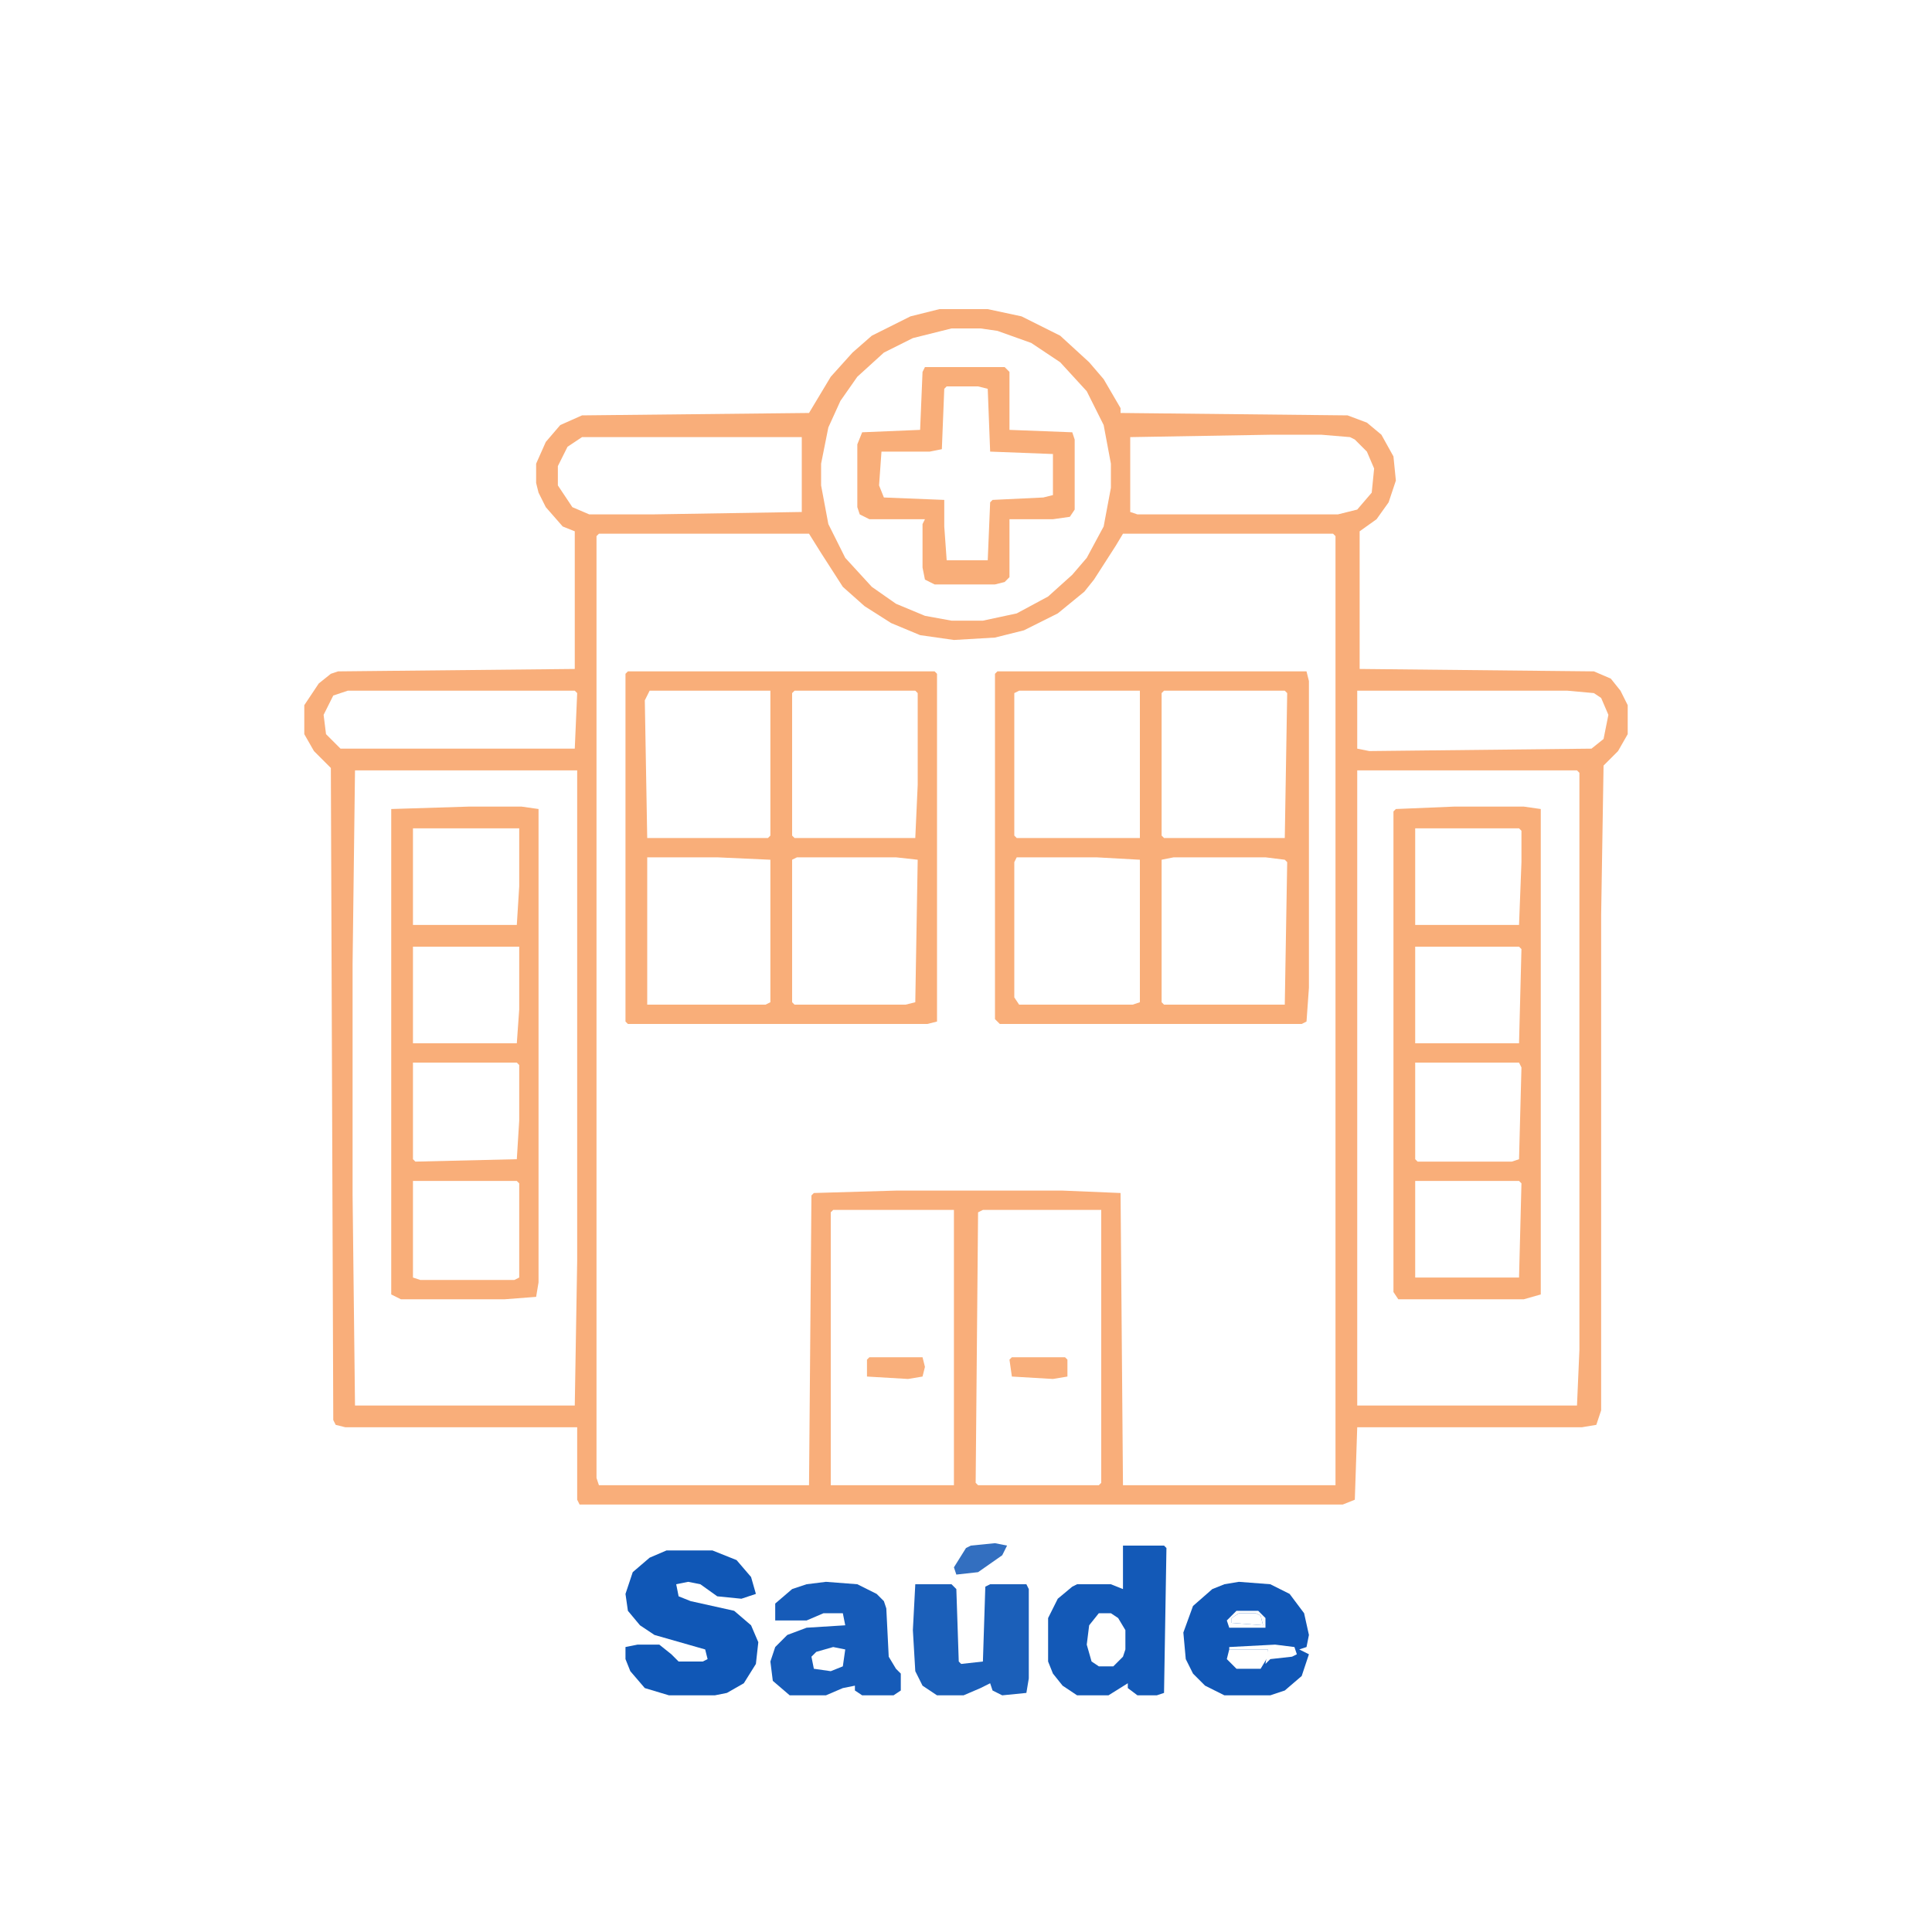
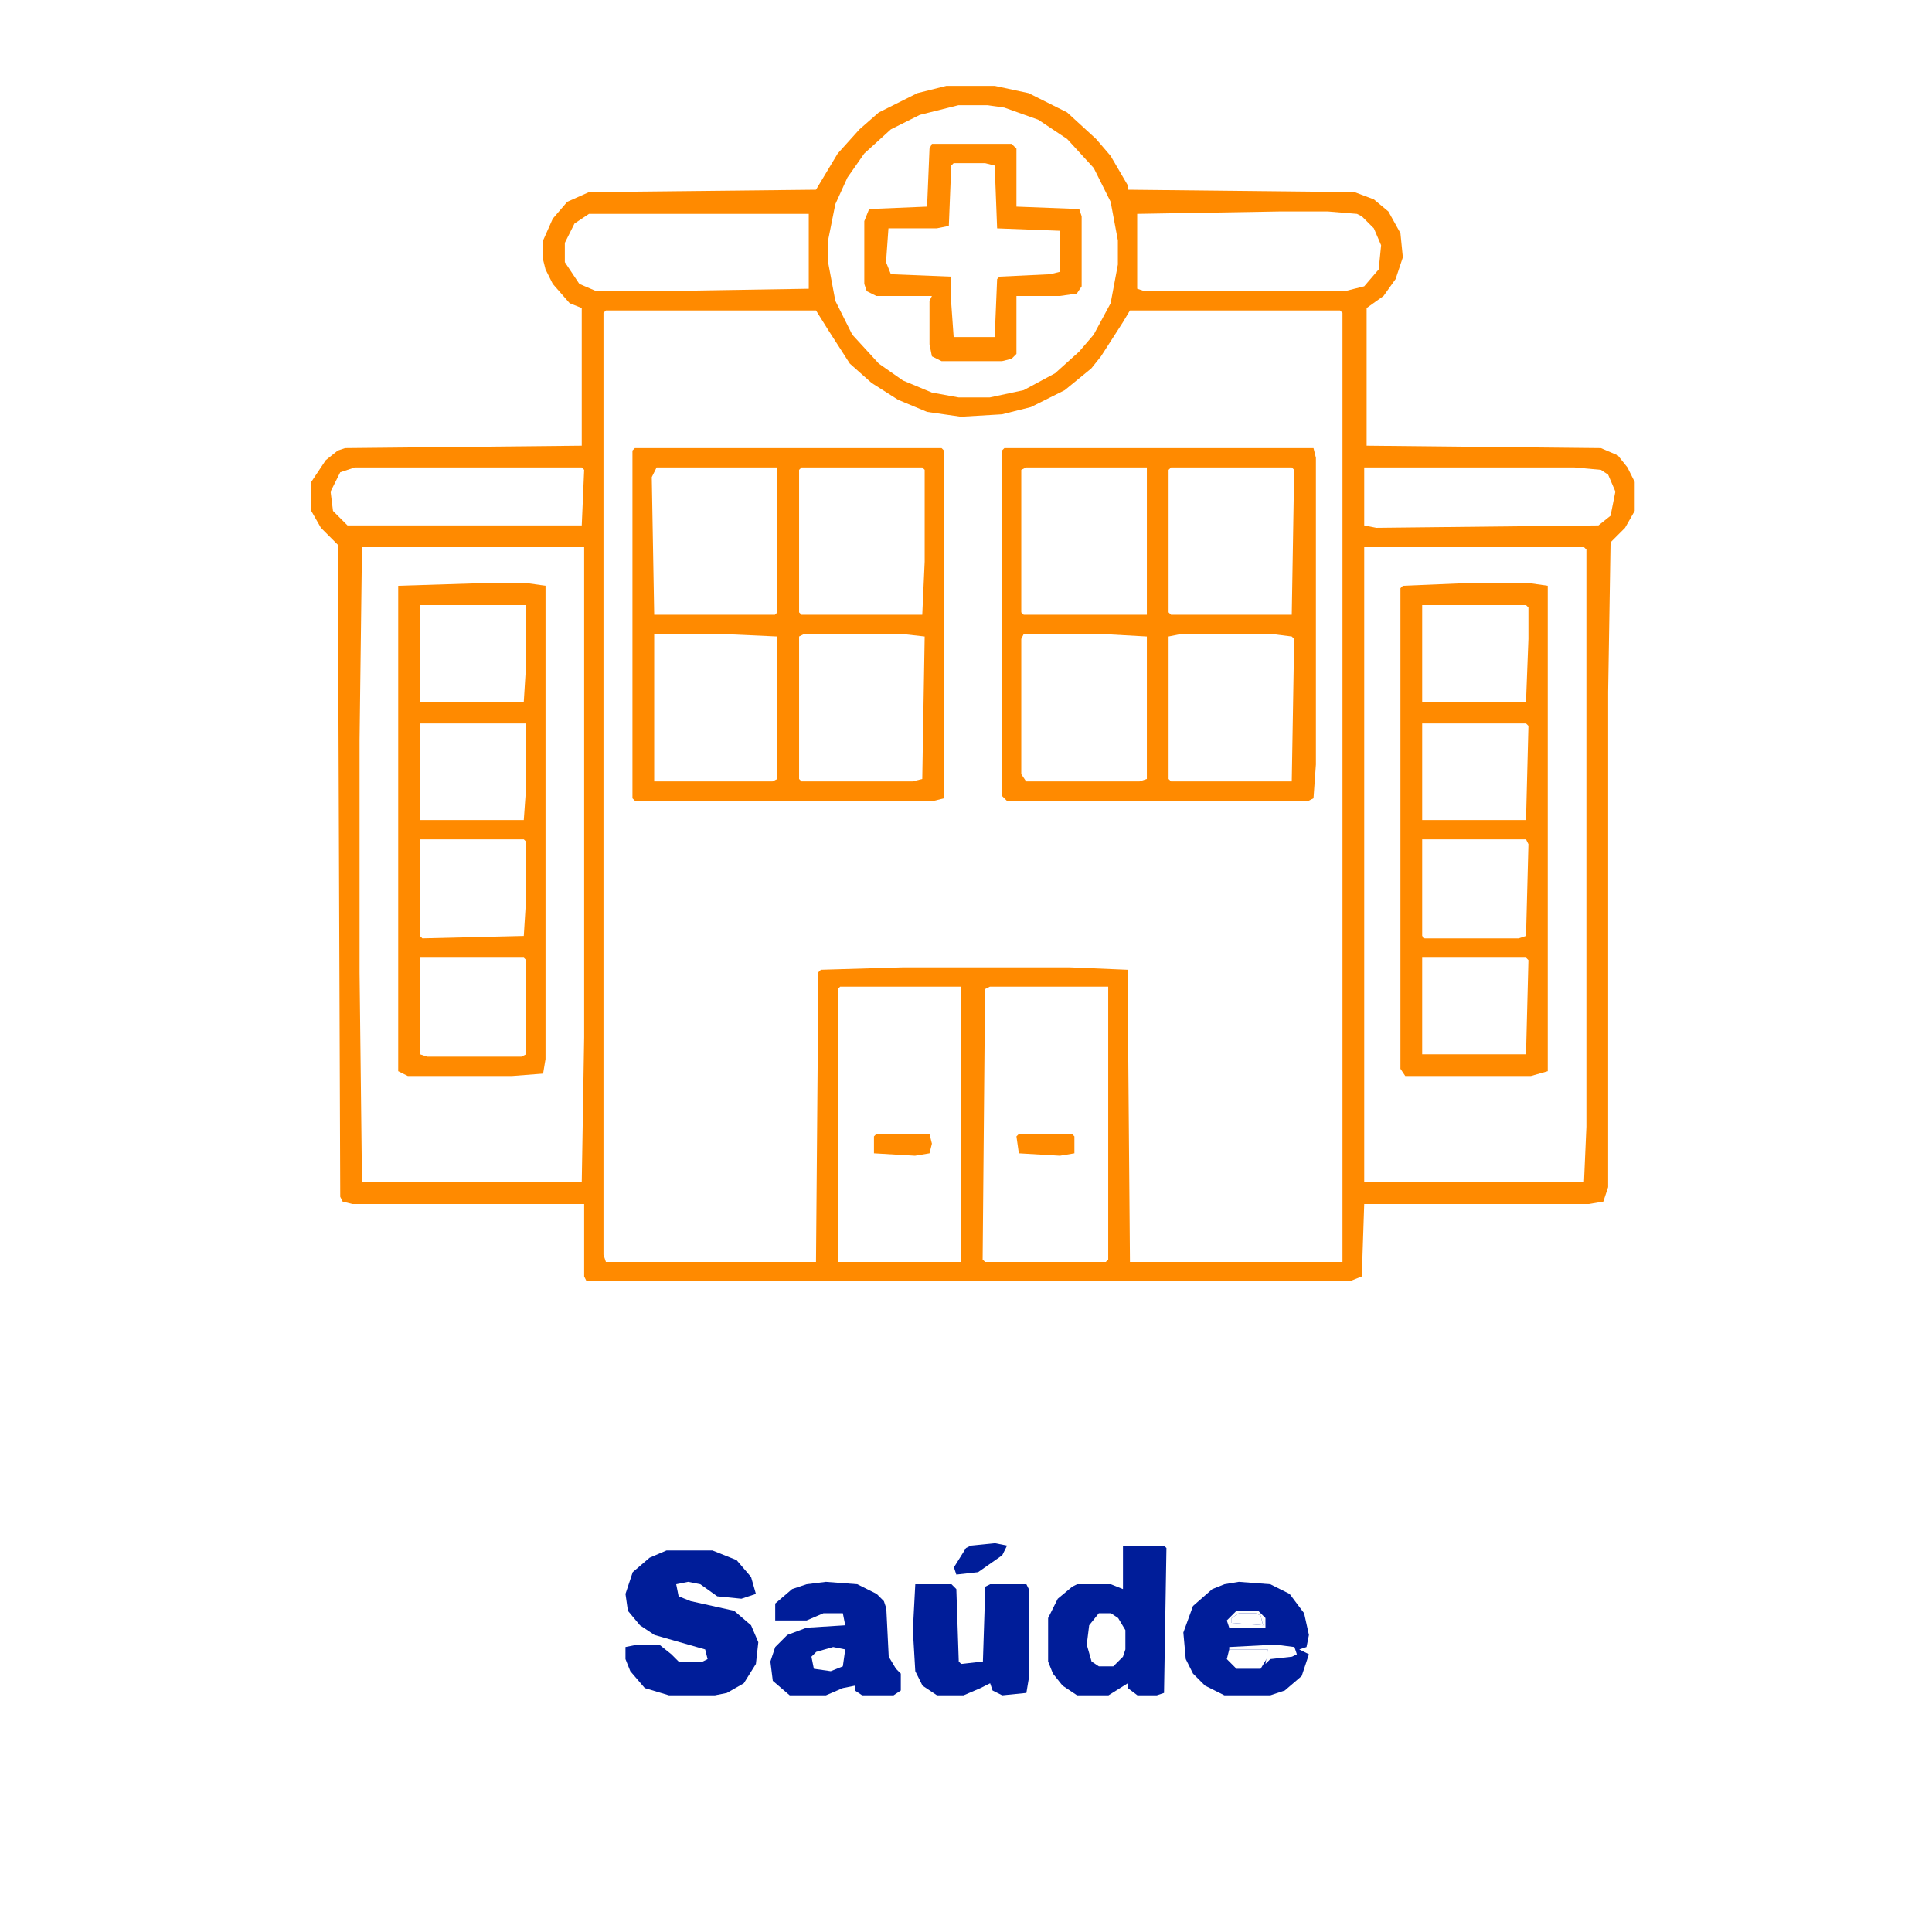
- <svg xmlns="http://www.w3.org/2000/svg" version="1.1" viewBox="0 0 800 800" width="1280" height="1280">
-   <path transform="translate(389,128)" d="m0 0h20l14 3 16 8 12 11 6 7 7 12v2l94 1 8 3 6 5 5 9 1 10-3 9-5 7-7 5v57l97 1 7 3 4 5 3 6v12l-4 7-6 6-1 62v205l-2 6-6 1h-93l-1 30-5 2h-316l-1-2v-30h-96l-4-1-1-2-1-270-7-7-4-7v-12l6-9 5-4 3-1 98-1v-57l-5-2-7-8-3-6-1-4v-8l4-9 6-7 9-4 94-1 9-15 9-10 8-7 16-8zm5 8-16 4-12 6-11 10-7 10-5 11-3 15v9l3 16 7 14 11 12 10 7 12 5 11 2h13l14-3 13-7 10-9 6-7 7-13 3-16v-10l-3-16-7-14-11-12-12-8-14-5-7-1zm-153 45-6 4-4 8v8l6 9 7 3h26l62-1v-31zm286-1-59 1v31l3 1h83l8-2 6-7 1-10-3-7-5-5-2-1-12-1zm-279 41-1 1v390l1 3h87l1-120 1-1 34-1h69l24 1 1 121h88v-393l-1-1h-87l-3 5-9 14-4 5-11 9-14 7-12 3-17 1-14-2-12-5-11-7-9-8-9-14-5-8zm-104 65-6 2-4 8 1 8 6 6h97l1-23-1-1zm418 0v24l5 1 92-1 5-4 2-10-3-7-3-2-11-1zm-415 33-1 80v96l1 87h91l1-60v-203zm415 0v263h91l1-23v-239l-1-1zm-217 182-1 1v113h51v-114zm62 0-2 1-1 112 1 1h50l1-1v-113z" fill="#F9AE7A" />
-   <path transform="translate(413,278)" d="m0 0h128l1 4v127l-1 14-2 1h-125l-2-2v-143zm9 8-2 1v59l1 1h51v-61zm60 0-1 1v59l1 1h50l1-60-1-1zm-61 69-1 2v56l2 3h47l3-1v-59l-18-1zm65 0-5 1v59l1 1h50l1-59-1-1-8-1z" fill="#F9AE79" />
-   <path transform="translate(260,278)" d="m0 0h127l1 1v144l-4 1h-124l-1-1v-144zm9 8-2 4 1 57h50l1-1v-60zm60 0-1 1v59l1 1h50l1-22v-38l-1-1zm-61 69v61h49l2-1v-59l-22-1zm62 0-2 1v59l1 1h46l4-1 1-59-9-1z" fill="#F9AE79" />
-   <path transform="translate(602,334)" d="m0 0h29l7 1v201l-7 2h-52l-2-3v-199l1-1zm-16 9v40h43l1-26v-13l-1-1zm0 49v40h43l1-39-1-1zm0 48v40l1 1h39l3-1 1-38-1-2zm0 49v40h43l1-39-1-1z" fill="#F9AE79" />
-   <path transform="translate(194,334)" d="m0 0h22l7 1v196l-1 6-13 1h-43l-4-2v-201zm-23 9v40h43l1-16v-24zm0 49v40h43l1-14v-26zm0 48v40l1 1 42-1 1-16v-23l-1-1zm0 49v40l3 1h39l2-1v-39l-1-1z" fill="#F9AE79" />
-   <path transform="translate(383,152)" d="m0 0h33l2 2v24l26 1 1 3v29l-2 3-7 1h-18v24l-2 2-4 1h-25l-4-2-1-5v-18l1-2h-23l-4-2-1-3v-26l2-5 24-1 1-24zm9 8-1 1-1 25-5 1h-20l-1 14 2 5 25 1v11l1 14h17l1-24 1-1 21-1 4-1v-17l-26-1-1-26-4-1z" fill="#F9AE79" />
-   <path transform="translate(276,642)" d="m0 0h19l10 4 6 7 2 7-6 2-10-1-7-5-5-1-5 1 1 5 5 2 18 4 7 6 3 7-1 9-5 8-7 4-5 1h-19l-10-3-6-7-2-5v-5l5-1h9l5 4 3 3h10l2-1-1-4-21-6-6-4-5-6-1-7 3-9 7-6z" fill="#1057B6" />
-   <path transform="translate(465,640)" d="m0 0h17l1 1-1 60-3 1h-8l-4-3v-2l-8 5h-13l-6-4-4-5-2-5v-18l4-8 6-5 2-1h14l5 2zm-10 28-4 5-1 8 2 7 3 2h6l4-4 1-3v-8l-3-5-3-2z" fill="#1359B7" />
-   <path transform="translate(513,655)" d="m0 0 13 1 8 4 6 8 2 9-1 5-3 1 4 2-3 9-7 6-6 2h-19l-8-4-5-5-3-6-1-11 4-11 8-7 5-2zm0 13-3 2v2l13 1-1-4-2-1zm-4 15-1 4 4 4h10l3-5v-3z" fill="#1157B6" />
-   <path transform="translate(342,655)" d="m0 0 13 1 8 4 3 3 1 3 1 20 3 5 2 2v7l-3 2h-13l-3-2v-2l-5 1-7 3h-15l-7-6-1-8 2-6 5-5 8-3 16-1-1-5h-8l-7 3h-13v-7l7-6 6-2zm3 27-7 2-2 2 1 5 7 1 5-2 1-7z" fill="#165BB8" />
-   <path transform="translate(379,656)" d="m0 0h15l2 2 1 30 1 1 9-1 1-31 2-1h15l1 2v37l-1 6-10 1-4-2-1-3-4 2-7 3h-11l-6-4-3-6-1-17z" fill="#1B5FB9" />
-   <path transform="translate(419,562)" d="m0 0h22l1 1v7l-6 1-17-1-1-7z" fill="#F9AF7B" />
-   <path transform="translate(360,562)" d="m0 0h22l1 4-1 4-6 1-17-1v-7z" fill="#F9AF7B" />
-   <path transform="translate(412,639)" d="m0 0 5 1-2 4-10 7-9 1-1-3 5-8 2-1z" fill="#336FC0" />
-   <path transform="translate(528,681)" d="m0 0 8 1 1 3-2 1-9 1-2 2 1-6h-16v-1z" fill="#FEFEFE" />
-   <path transform="translate(512,667)" d="m0 0h9l3 3v4h-15l-1-3zm1 1-3 2v2l13 1-1-4-2-1z" fill="#FEFEFE" />
+ <svg xmlns="http://www.w3.org/2000/svg" width="180" height="180" viewBox="0 0 180 180" fill="none">
+   <path d="M88.175 8H92.675L95.825 8.675L99.425 10.475L102.125 12.95L103.475 14.525L105.05 17.225V17.675L126.2 17.9L128 18.575L129.35 19.7L130.475 21.725L130.7 23.975L130.025 26L128.9 27.575L127.325 28.7V41.525L149.15 41.75L150.725 42.425L151.625 43.55L152.3 44.9V47.6L151.4 49.175L150.05 50.525L149.825 64.475V110.6L149.375 111.95L148.025 112.175H127.1L126.875 118.925L125.75 119.375H54.65L54.425 118.925V112.175H32.825L31.925 111.95L31.7 111.5L31.475 50.75L29.9 49.175L29 47.6V44.9L30.35 42.875L31.475 41.975L32.15 41.75L54.2 41.525V28.7L53.075 28.25L51.5 26.45L50.825 25.1L50.6 24.2V22.4L51.5 20.375L52.85 18.8L54.875 17.9L76.025 17.675L78.05 14.3L80.075 12.05L81.875 10.475L85.475 8.675L88.175 8ZM89.3 9.8L85.7 10.7L83 12.05L80.525 14.3L78.95 16.55L77.825 19.025L77.15 22.4V24.425L77.825 28.025L79.4 31.175L81.875 33.875L84.125 35.45L86.825 36.575L89.3 37.025H92.225L95.375 36.35L98.3 34.775L100.55 32.75L101.9 31.175L103.475 28.25L104.15 24.65V22.4L103.475 18.8L101.9 15.65L99.425 12.95L96.725 11.15L93.575 10.025L92 9.8H89.3ZM54.875 19.925L53.525 20.825L52.625 22.625V24.425L53.975 26.45L55.55 27.125H61.4L75.35 26.9V19.925H54.875ZM119.225 19.7L105.95 19.925V26.9L106.625 27.125H125.3L127.1 26.675L128.45 25.1L128.675 22.85L128 21.275L126.875 20.15L126.425 19.925L123.725 19.7H119.225ZM56.45 28.925L56.225 29.15V116.9L56.45 117.575H76.025L76.25 90.575L76.475 90.35L84.125 90.125H99.65L105.05 90.35L105.275 117.575H125.075V29.15L124.85 28.925H105.275L104.6 30.05L102.575 33.2L101.675 34.325L99.2 36.35L96.05 37.925L93.35 38.6L89.525 38.825L86.375 38.375L83.675 37.25L81.2 35.675L79.175 33.875L77.15 30.725L76.025 28.925H56.45ZM33.05 43.55L31.7 44L30.8 45.8L31.025 47.6L32.375 48.95H54.2L54.425 43.775L54.2 43.55H33.05ZM127.1 43.55V48.95L128.225 49.175L148.925 48.95L150.05 48.05L150.5 45.8L149.825 44.225L149.15 43.775L146.675 43.55H127.1ZM33.725 50.975L33.5 68.975V90.575L33.725 110.15H54.2L54.425 96.65V50.975H33.725ZM127.1 50.975V110.15H147.575L147.8 104.975V51.2L147.575 50.975H127.1ZM78.275 91.925L78.05 92.15V117.575H89.525V91.925H78.275ZM92.225 91.925L91.775 92.15L91.55 117.35L91.775 117.575H103.025L103.25 117.35V91.925H92.225Z" fill="#FF8A00" />
+   <path d="M93.575 41.75H122.375L122.6 42.65V71.225L122.375 74.375L121.925 74.6H93.8L93.35 74.15V41.975L93.575 41.75ZM95.6 43.55L95.15 43.775V57.05L95.375 57.275H106.85V43.55H95.6ZM109.1 43.55L108.875 43.775V57.05L109.1 57.275H120.35L120.575 43.775L120.35 43.55H109.1ZM95.375 59.075L95.15 59.525V72.125L95.6 72.8H106.175L106.85 72.575V59.3L102.8 59.075H95.375ZM110 59.075L108.875 59.3V72.575L109.1 72.8H120.35L120.575 59.525L120.35 59.3L118.55 59.075H110Z" fill="#FF8A00" />
+   <path d="M59.15 41.75H87.725L87.95 41.975V74.375L87.05 74.6H59.15L58.925 74.375V41.975L59.15 41.75ZM61.175 43.55L60.725 44.45L60.95 57.275H72.2L72.425 57.05V43.55H61.175ZM74.675 43.55L74.45 43.775V57.05L74.675 57.275H85.925L86.15 52.325V43.775L85.925 43.55H74.675ZM60.95 59.075V72.8H71.975L72.425 72.575V59.3L67.475 59.075H60.95ZM74.9 59.075L74.45 59.3V72.575L74.675 72.8H85.025L85.925 72.575L86.15 59.3L84.125 59.075H74.9Z" fill="#FF8A00" />
+   <path d="M136.1 54.35H142.625L144.2 54.575V99.8L142.625 100.25H130.925L130.475 99.575V54.8L130.7 54.575L136.1 54.35ZM132.5 56.375V65.375H142.175L142.4 59.525V56.6L142.175 56.375H132.5ZM132.5 67.4V76.4H142.175L142.4 67.625L142.175 67.4H132.5ZM132.5 78.2V87.2L132.725 87.425H141.5L142.175 87.2L142.4 78.65L142.175 78.2H132.5ZM132.5 89.225V98.225H142.175L142.4 89.45L142.175 89.225H132.5Z" fill="#FF8A00" />
+   <path d="M44.3 54.35H49.25L50.825 54.575V98.675L50.6 100.025L47.675 100.25H38L37.1 99.8V54.575L44.3 54.35ZM39.125 56.375V65.375H48.8L49.025 61.775V56.375H39.125ZM39.125 67.4V76.4H48.8L49.025 73.25V67.4H39.125ZM39.125 78.2V87.2L39.35 87.425L48.8 87.2L49.025 83.6V78.425L48.8 78.2H39.125ZM39.125 89.225V98.225L39.8 98.45H48.575L49.025 98.225V89.45L48.8 89.225H39.125Z" fill="#FF8A00" />
+   <path d="M86.825 13.4H94.25L94.7 13.85V19.25L100.55 19.475L100.775 20.15V26.675L100.325 27.35L98.75 27.575H94.7V32.975L94.25 33.425L93.35 33.65H87.725L86.825 33.2L86.6 32.075V28.025L86.825 27.575H81.65L80.75 27.125L80.525 26.45V20.6L80.975 19.475L86.375 19.25L86.6 13.85L86.825 13.4ZM88.85 15.2L88.625 15.425L88.4 21.05L87.275 21.275H82.775L82.55 24.425L83 25.55L88.625 25.775V28.25L88.85 31.4H92.675L92.9 26L93.125 25.775L97.85 25.55L98.75 25.325V21.5L92.9 21.275L92.675 15.425L91.775 15.2H88.85Z" fill="#FF8A00" />
+   <path d="M62.1 144.45H66.375L68.625 145.35L69.975 146.925L70.425 148.5L69.075 148.95L66.825 148.725L65.25 147.6L64.125 147.375L63 147.6L63.225 148.725L64.35 149.175L68.4 150.075L69.975 151.425L70.65 153L70.425 155.025L69.3 156.825L67.725 157.725L66.6 157.95H62.325L60.075 157.275L58.725 155.7L58.275 154.575V153.45L59.4 153.225H61.425L62.55 154.125L63.225 154.8H65.475L65.925 154.575L65.7 153.675L60.975 152.325L59.625 151.425L58.5 150.075L58.275 148.5L58.95 146.475L60.525 145.125L62.1 144.45Z" fill="#001D99" />
+   <path d="M104.625 144H108.45L108.675 144.225L108.45 157.725L107.775 157.95H105.975L105.075 157.275V156.825L103.275 157.95H100.35L99 157.05L98.1 155.925L97.65 154.8V150.75L98.55 148.95L99.9 147.825L100.35 147.6H103.5L104.625 148.05V144ZM102.375 150.3L101.475 151.425L101.25 153.225L101.7 154.8L102.375 155.25H103.725L104.625 154.35L104.85 153.675V151.875L104.175 150.75L103.5 150.3H102.375Z" fill="#001D99" />
+   <path d="M115.425 147.375L118.35 147.6L120.15 148.5L121.5 150.3L121.95 152.325L121.725 153.45L121.05 153.675L121.95 154.125L121.275 156.15L119.7 157.5L118.35 157.95H114.075L112.275 157.05L111.15 155.925L110.475 154.575L110.25 152.1L111.15 149.625L112.95 148.05L114.075 147.6L115.425 147.375ZM115.425 150.3L114.75 150.75V151.2L117.675 151.425L117.45 150.525L117 150.3H115.425ZM114.525 153.675L114.3 154.575L115.2 155.475H117.45L118.125 154.35V153.675H114.525Z" fill="#001D99" />
+   <path d="M76.95 147.375L79.875 147.6L81.675 148.5L82.35 149.175L82.575 149.85L82.8 154.35L83.475 155.475L83.925 155.925V157.5L83.25 157.95H80.325L79.65 157.5V157.05L78.525 157.275L76.95 157.95H73.575L72 156.6L71.775 154.8L72.225 153.45L73.35 152.325L75.15 151.65L78.75 151.425L78.525 150.3H76.725L75.15 150.975H72.225V149.4L73.8 148.05L75.15 147.6L76.95 147.375ZM77.625 153.45L76.05 153.9L75.6 154.35L75.825 155.475L77.4 155.7L78.525 155.25L78.75 153.675L77.625 153.45Z" fill="#001D99" />
+   <path d="M85.275 147.6H88.65L89.1 148.05L89.325 154.8L89.55 155.025L91.575 154.8L91.8 147.825L92.25 147.6H95.625L95.85 148.05V156.375L95.625 157.725L93.375 157.95L92.475 157.5L92.25 156.825L91.35 157.275L89.775 157.95H87.3L85.95 157.05L85.275 155.7L85.05 151.875L85.275 147.6Z" fill="#001D99" />
+   <path d="M94.925 105.65H99.875L100.1 105.875V107.45L98.75 107.675L94.925 107.45L94.7 105.875L94.925 105.65Z" fill="#FF8A00" />
+   <path d="M81.65 105.65H86.6L86.825 106.55L86.6 107.45L85.25 107.675L81.425 107.45V105.875L81.65 105.65Z" fill="#FF8A00" />
+   <path d="M92.7 143.775L93.825 144L93.375 144.9L91.125 146.475L89.1 146.7L88.875 146.025L90 144.225L90.45 144L92.7 143.775Z" fill="#001D99" />
+   <path d="M118.8 153.225L120.6 153.45L120.825 154.125L120.375 154.35L118.35 154.575L117.9 155.025L118.125 153.675H114.525V153.45L118.8 153.225Z" fill="#FEFEFE" />
+   <path d="M115.2 150.075H117.225L117.9 150.75V151.65H114.525L114.3 150.975L115.2 150.075ZM115.425 150.3L114.75 150.75V151.2L117.675 151.425L117.45 150.525L117 150.3H115.425Z" fill="#FEFEFE" />
</svg>
